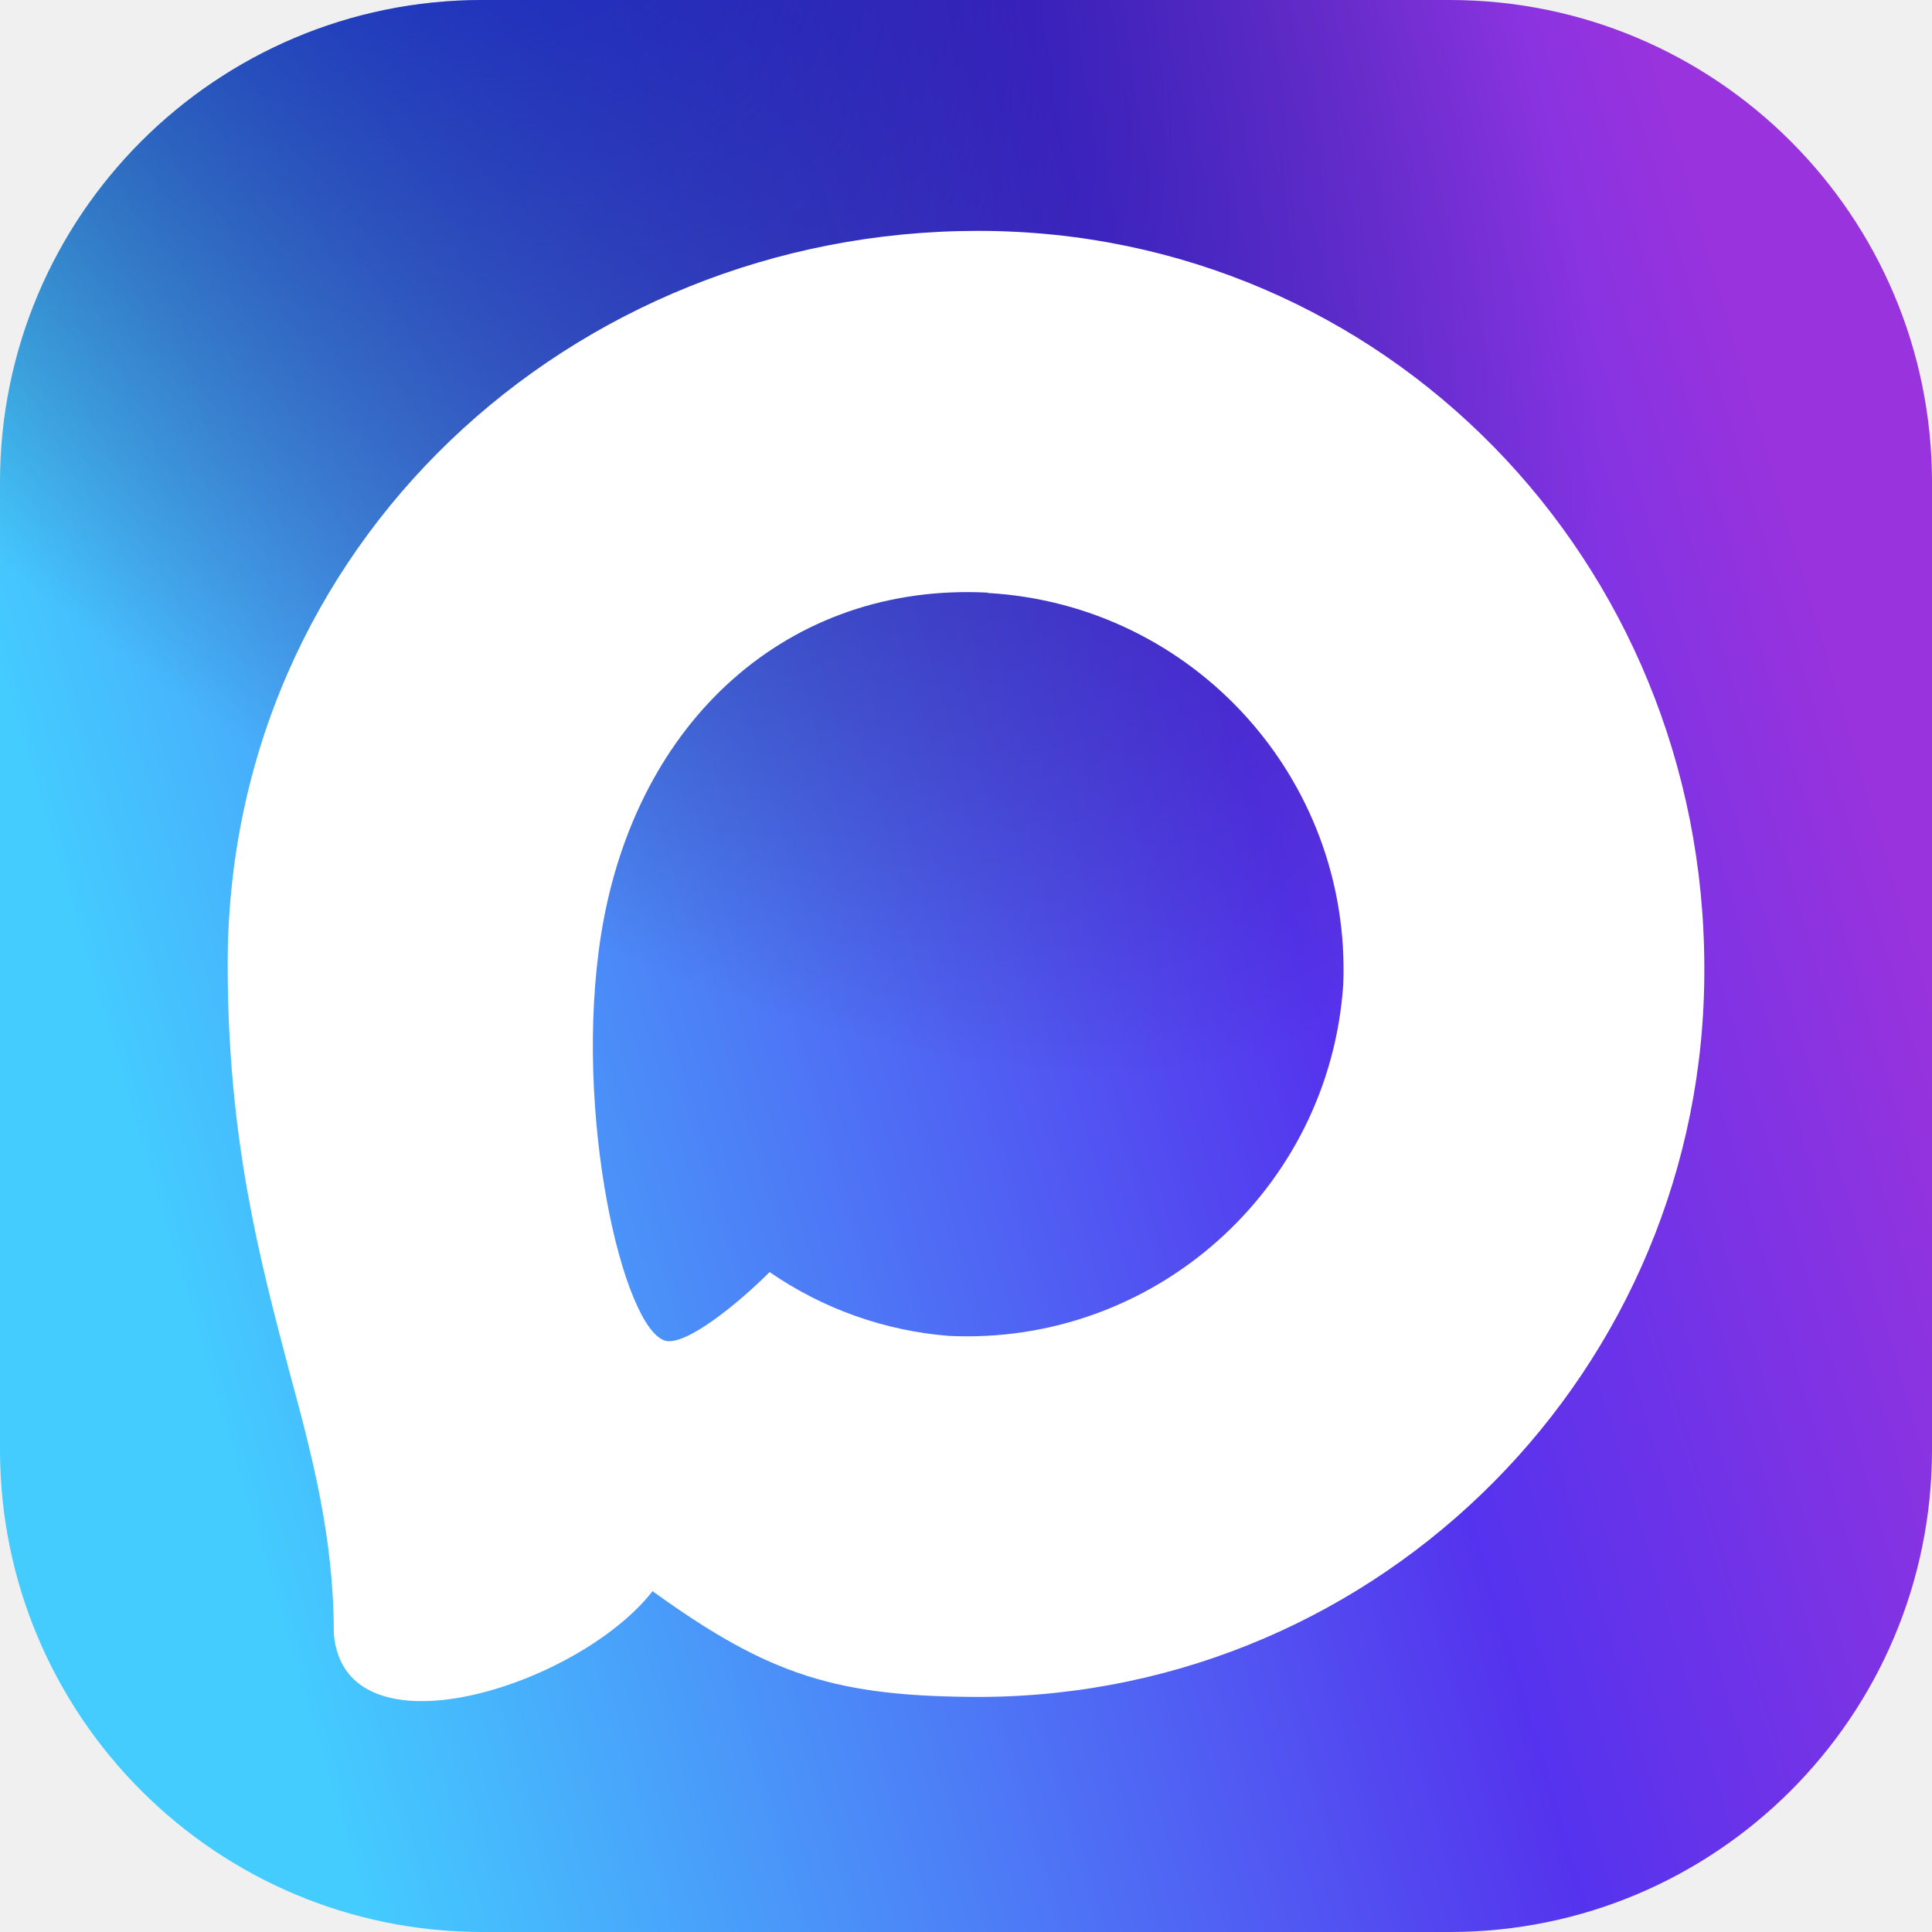
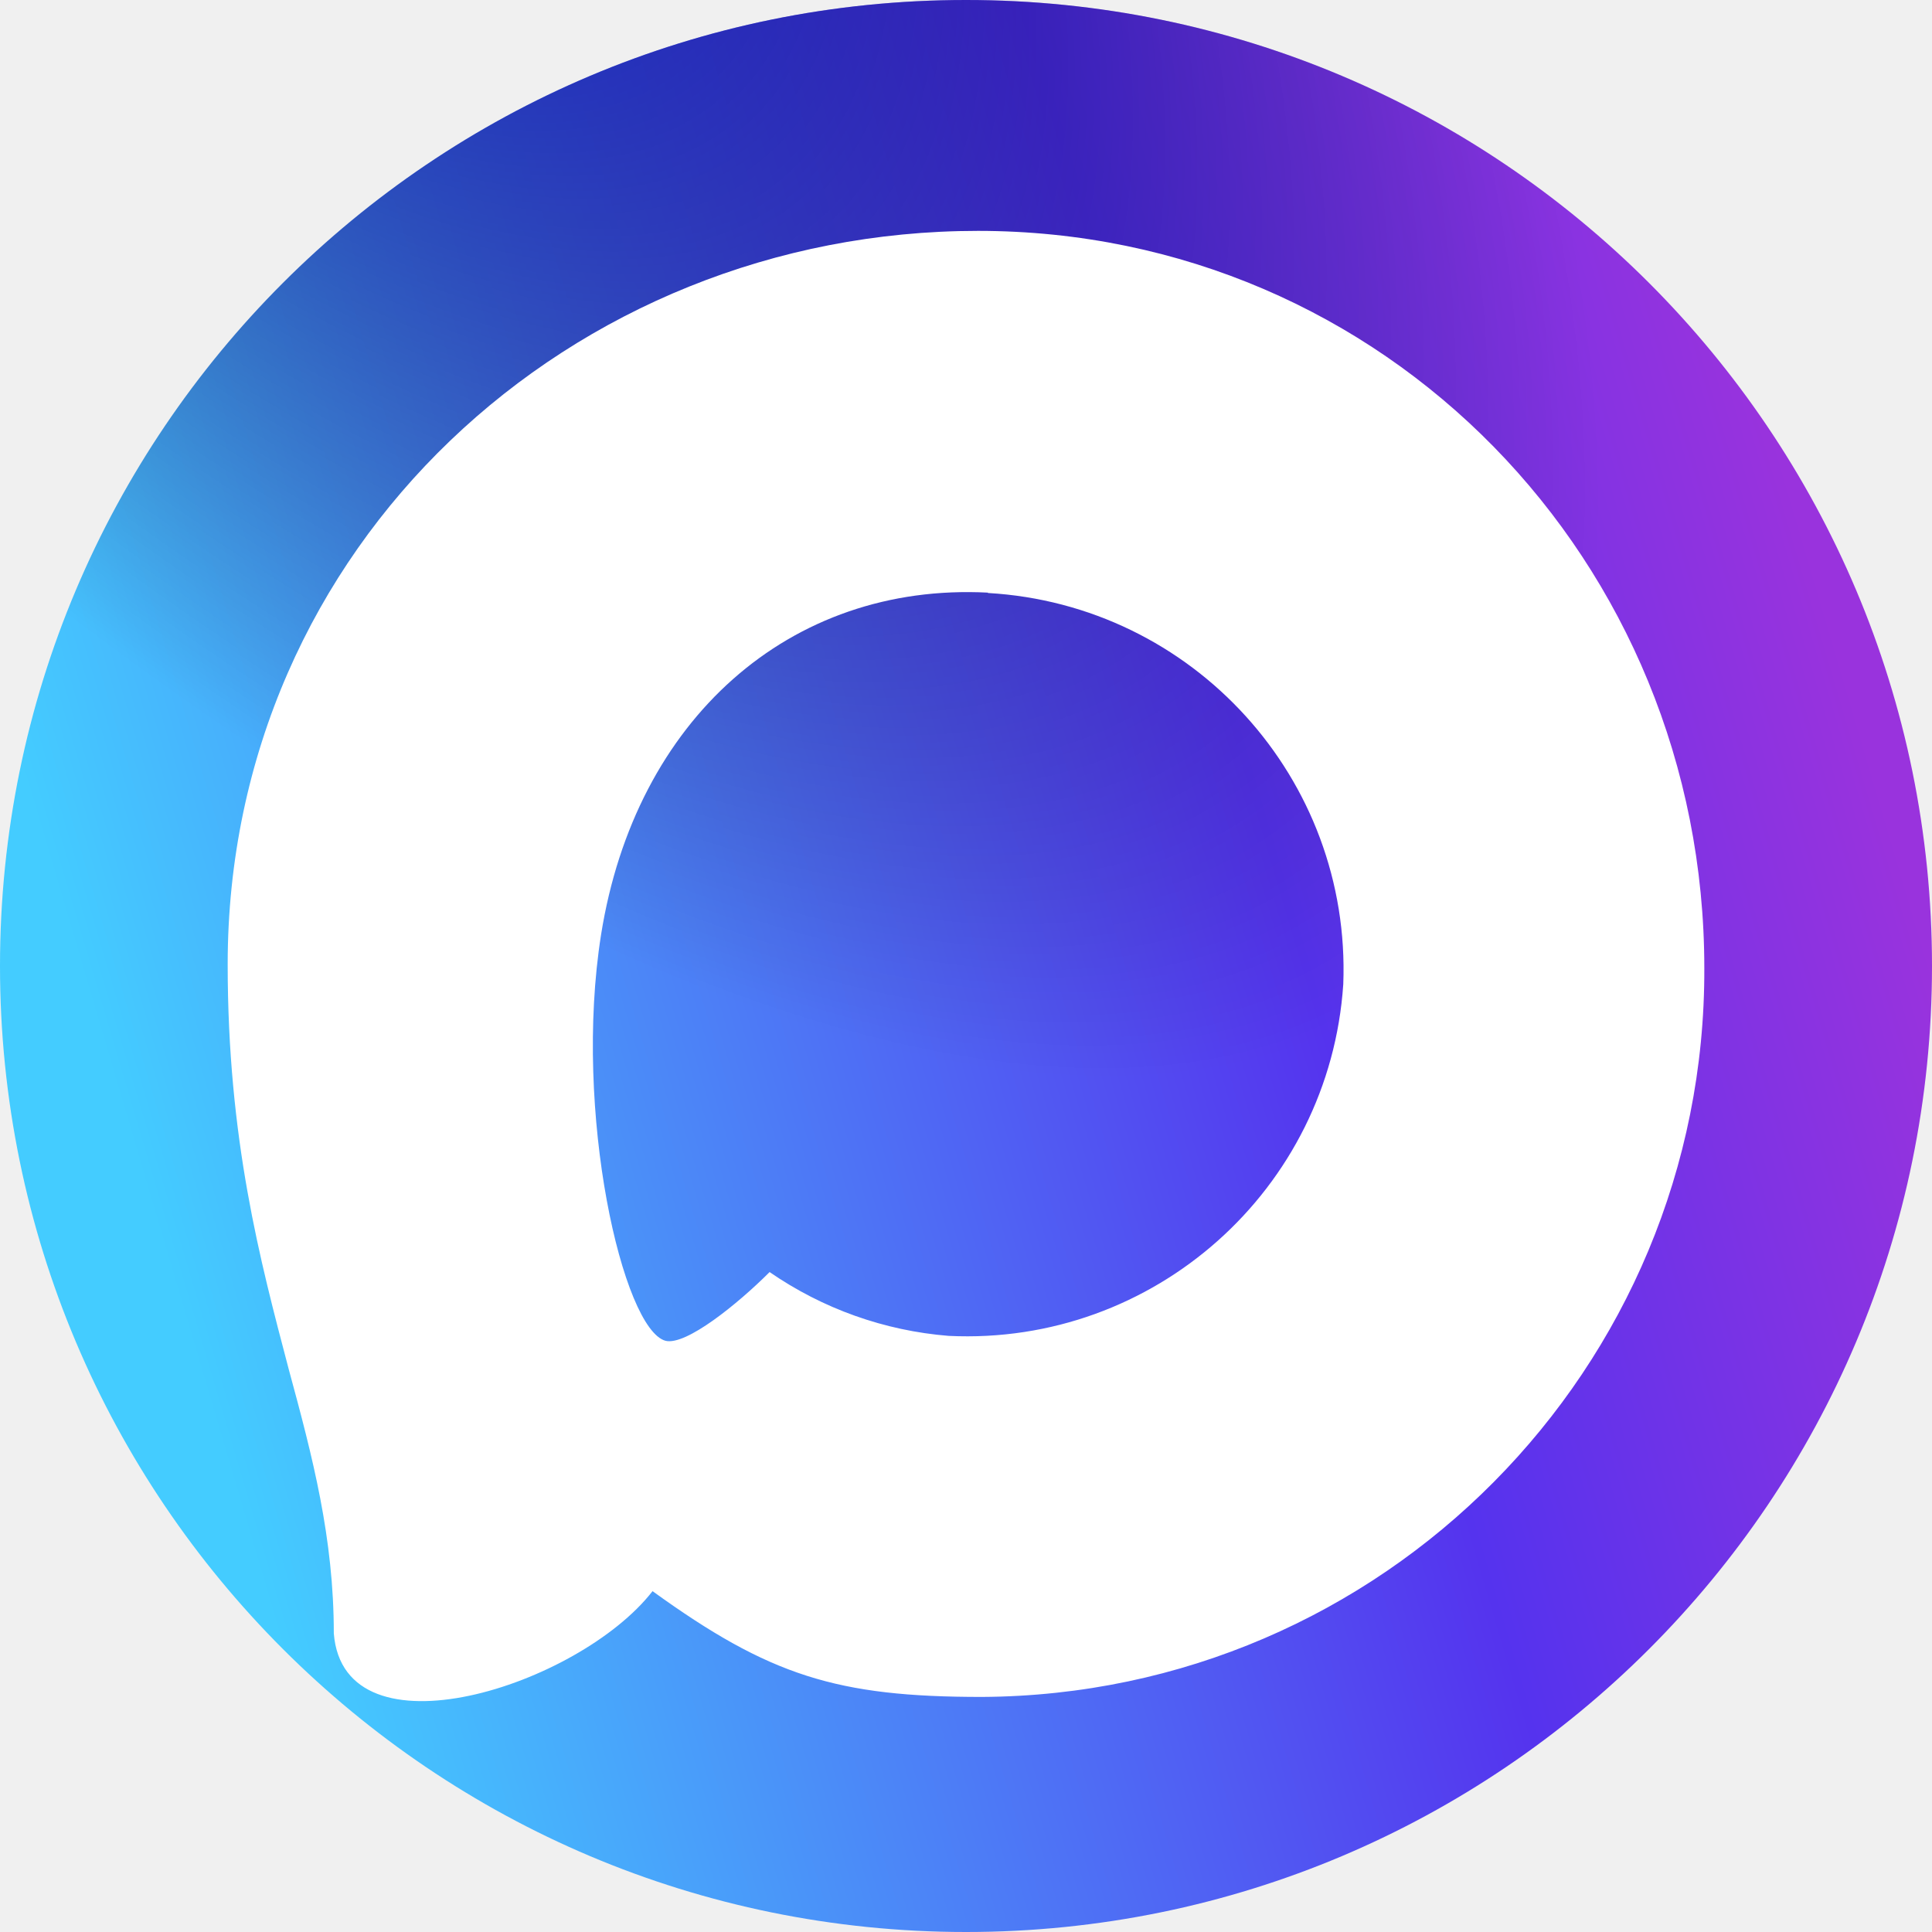
<svg xmlns="http://www.w3.org/2000/svg" xml:space="preserve" viewBox="0 0 1000 1000">
  <defs>
    <linearGradient id="b">
      <stop offset="0" stop-color="#00f" />
      <stop offset="1" stop-opacity="0" />
      <stop offset="1" stop-opacity="0" />
    </linearGradient>
    <linearGradient id="a">
      <stop offset="0" stop-color="#4cf" />
      <stop offset=".662" stop-color="#53e" />
      <stop offset="1" stop-color="#93d" />
    </linearGradient>
    <linearGradient id="c" x1="117.847" x2="1000" y1="760.536" y2="500" gradientUnits="userSpaceOnUse" href="#a" />
    <radialGradient id="d" cx="-87.392" cy="1166.116" r="500" fx="-87.392" fy="1166.116" gradientTransform="rotate(51.356 1551.478 559.3)scale(2.427034 1)" gradientUnits="userSpaceOnUse" href="#b" />
  </defs>
-   <rect width="1000" height="1000" fill="url(#c)" ry="249.681" />
-   <rect width="1000" height="1000" fill="url(#d)" ry="249.681" />
+   <circle cx="500" cy="500" r="500" fill="url(#c)" />
+   <circle cx="500" cy="500" r="500" fill="url(#d)" />
  <path fill="#fff" fill-rule="evenodd" d="M508.211 878.328c-75.007 0-109.864-10.95-170.453-54.75-38.325 49.275-159.686 87.783-164.979 21.9 0-49.456-10.95-91.248-23.36-136.873-14.782-56.21-31.572-118.807-31.572-209.508 0-216.626 177.754-379.597 388.357-379.597 210.785 0 375.947 171.001 375.947 381.604.707 207.346-166.595 376.118-373.94 377.224m3.103-571.585c-102.564-5.292-182.499 65.7-200.201 177.024-14.6 92.162 11.315 204.398 33.397 210.238 10.585 2.555 37.23-18.98 53.837-35.587a189.8 189.8 0 0 0 92.71 33.032c106.273 5.112 197.08-75.794 204.215-181.95 4.154-106.382-77.67-196.486-183.958-202.574Z" clip-rule="evenodd" />
</svg>
